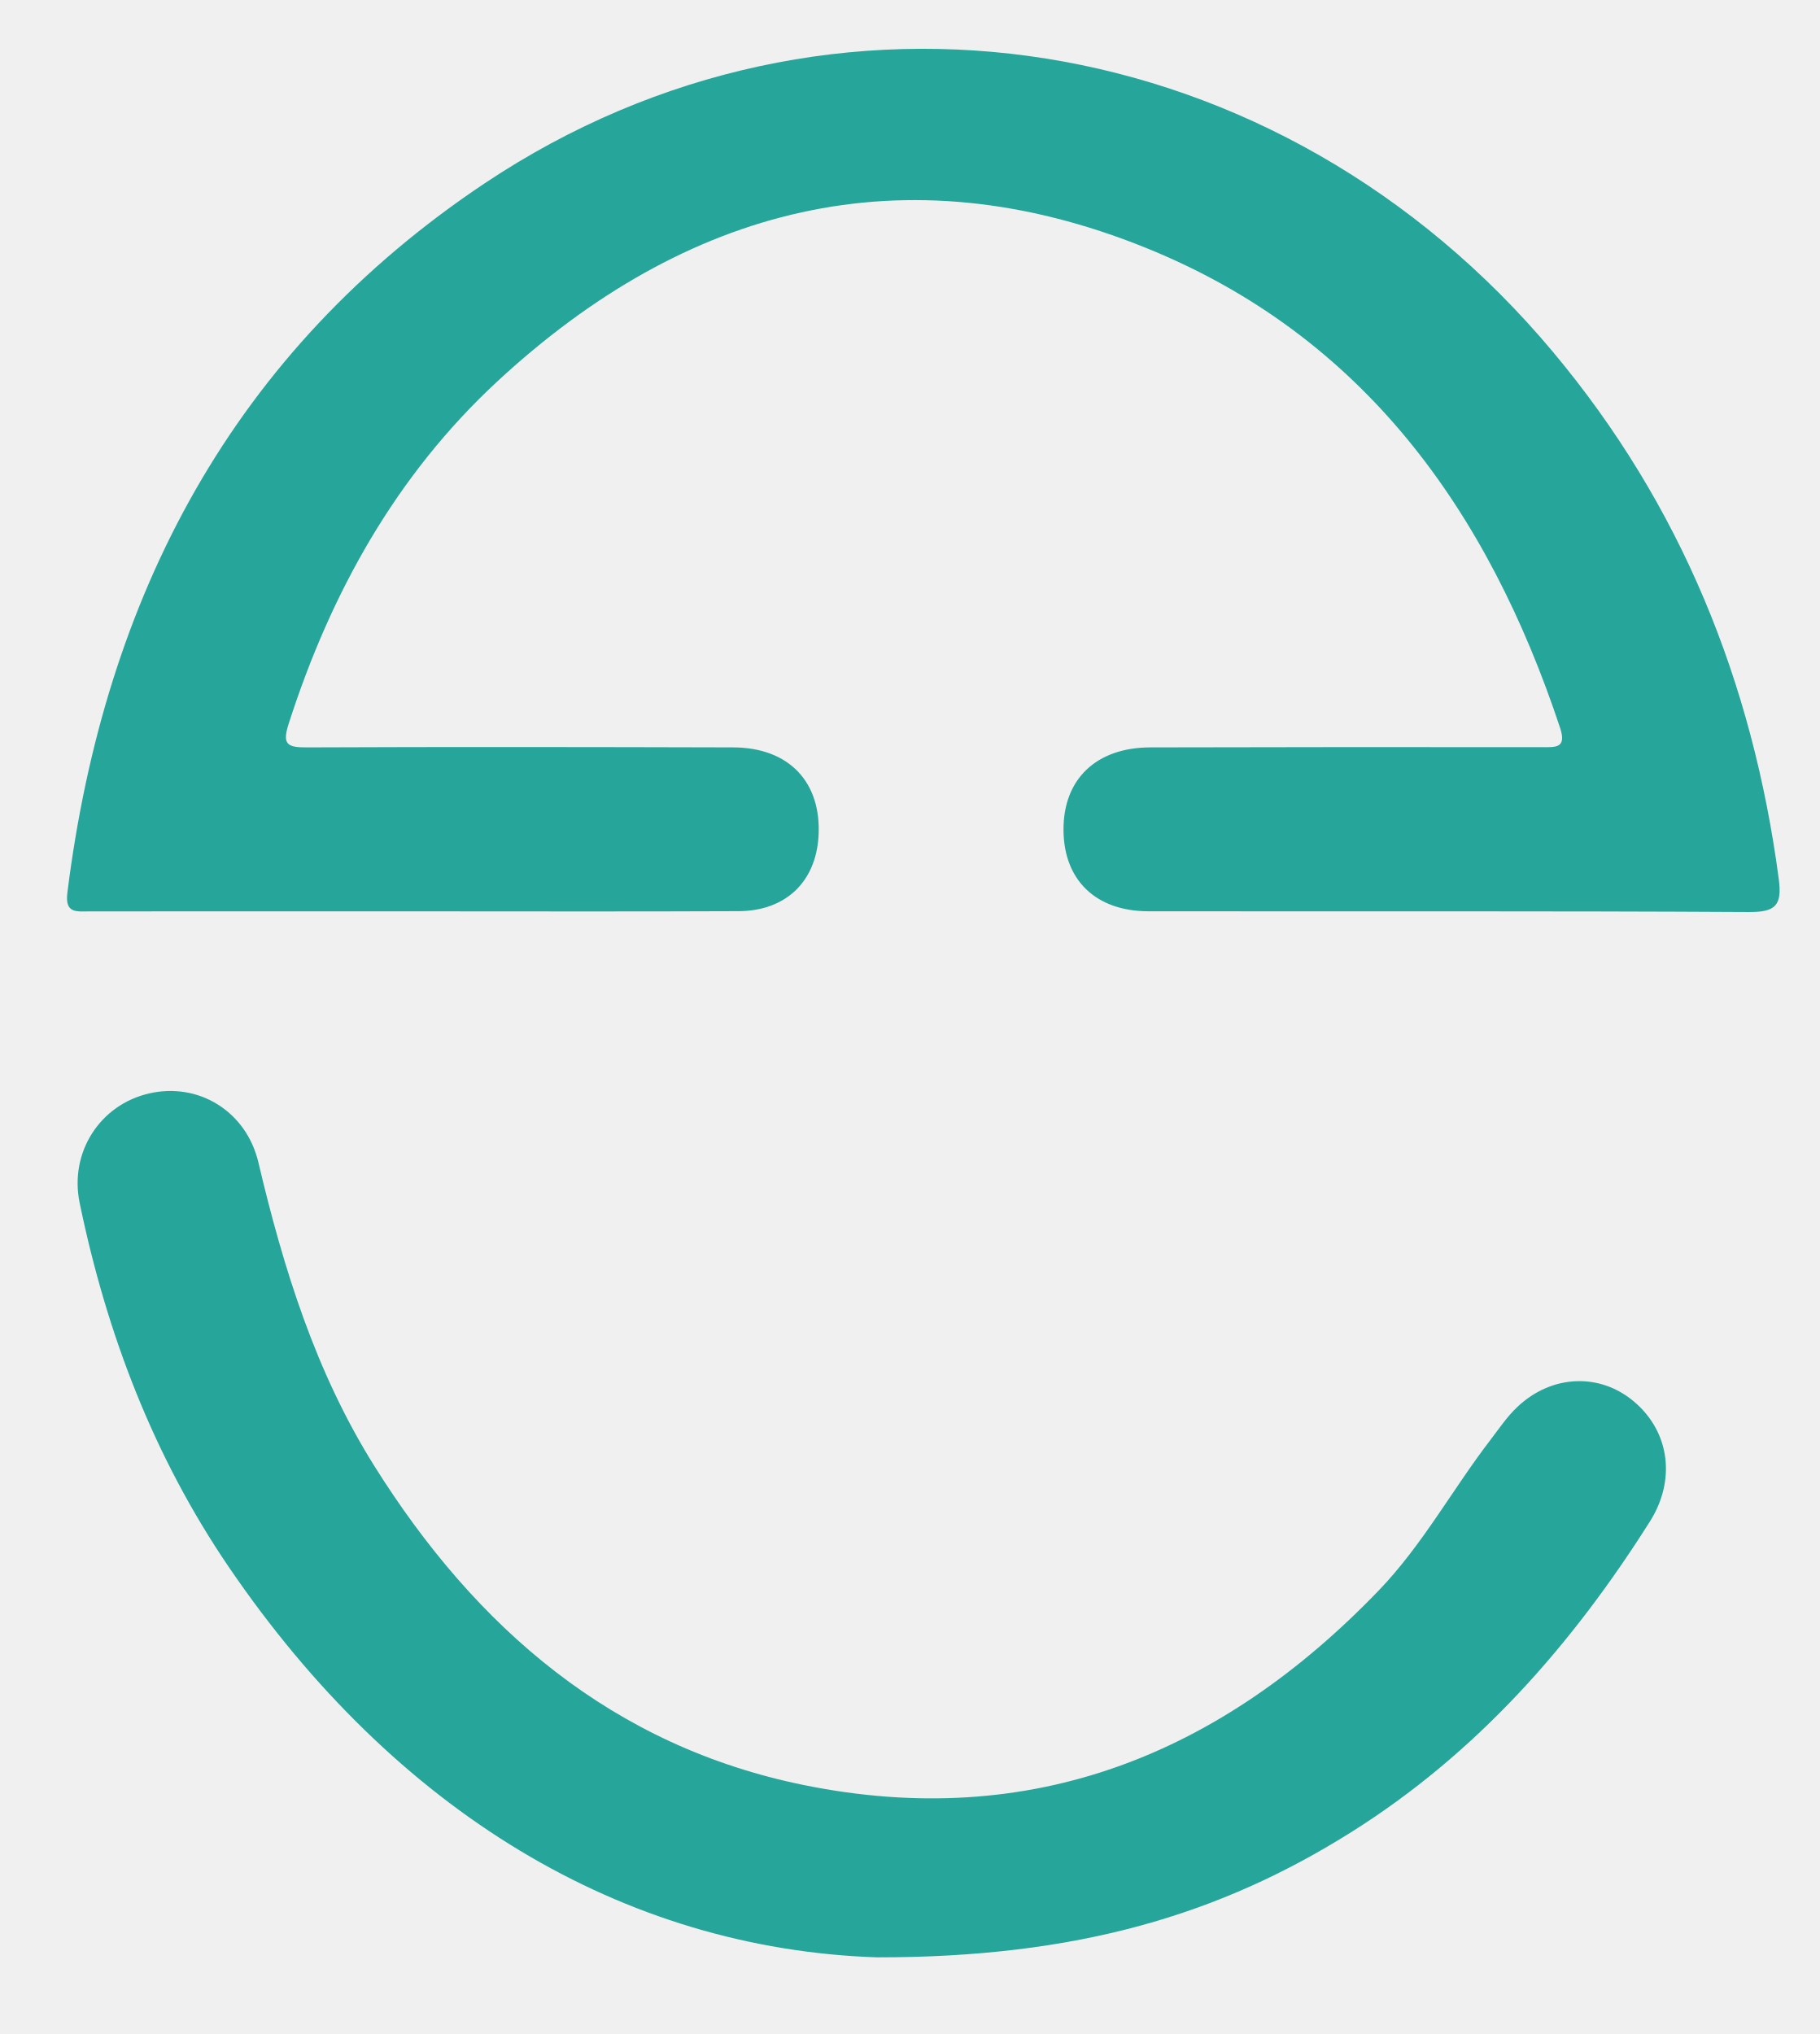
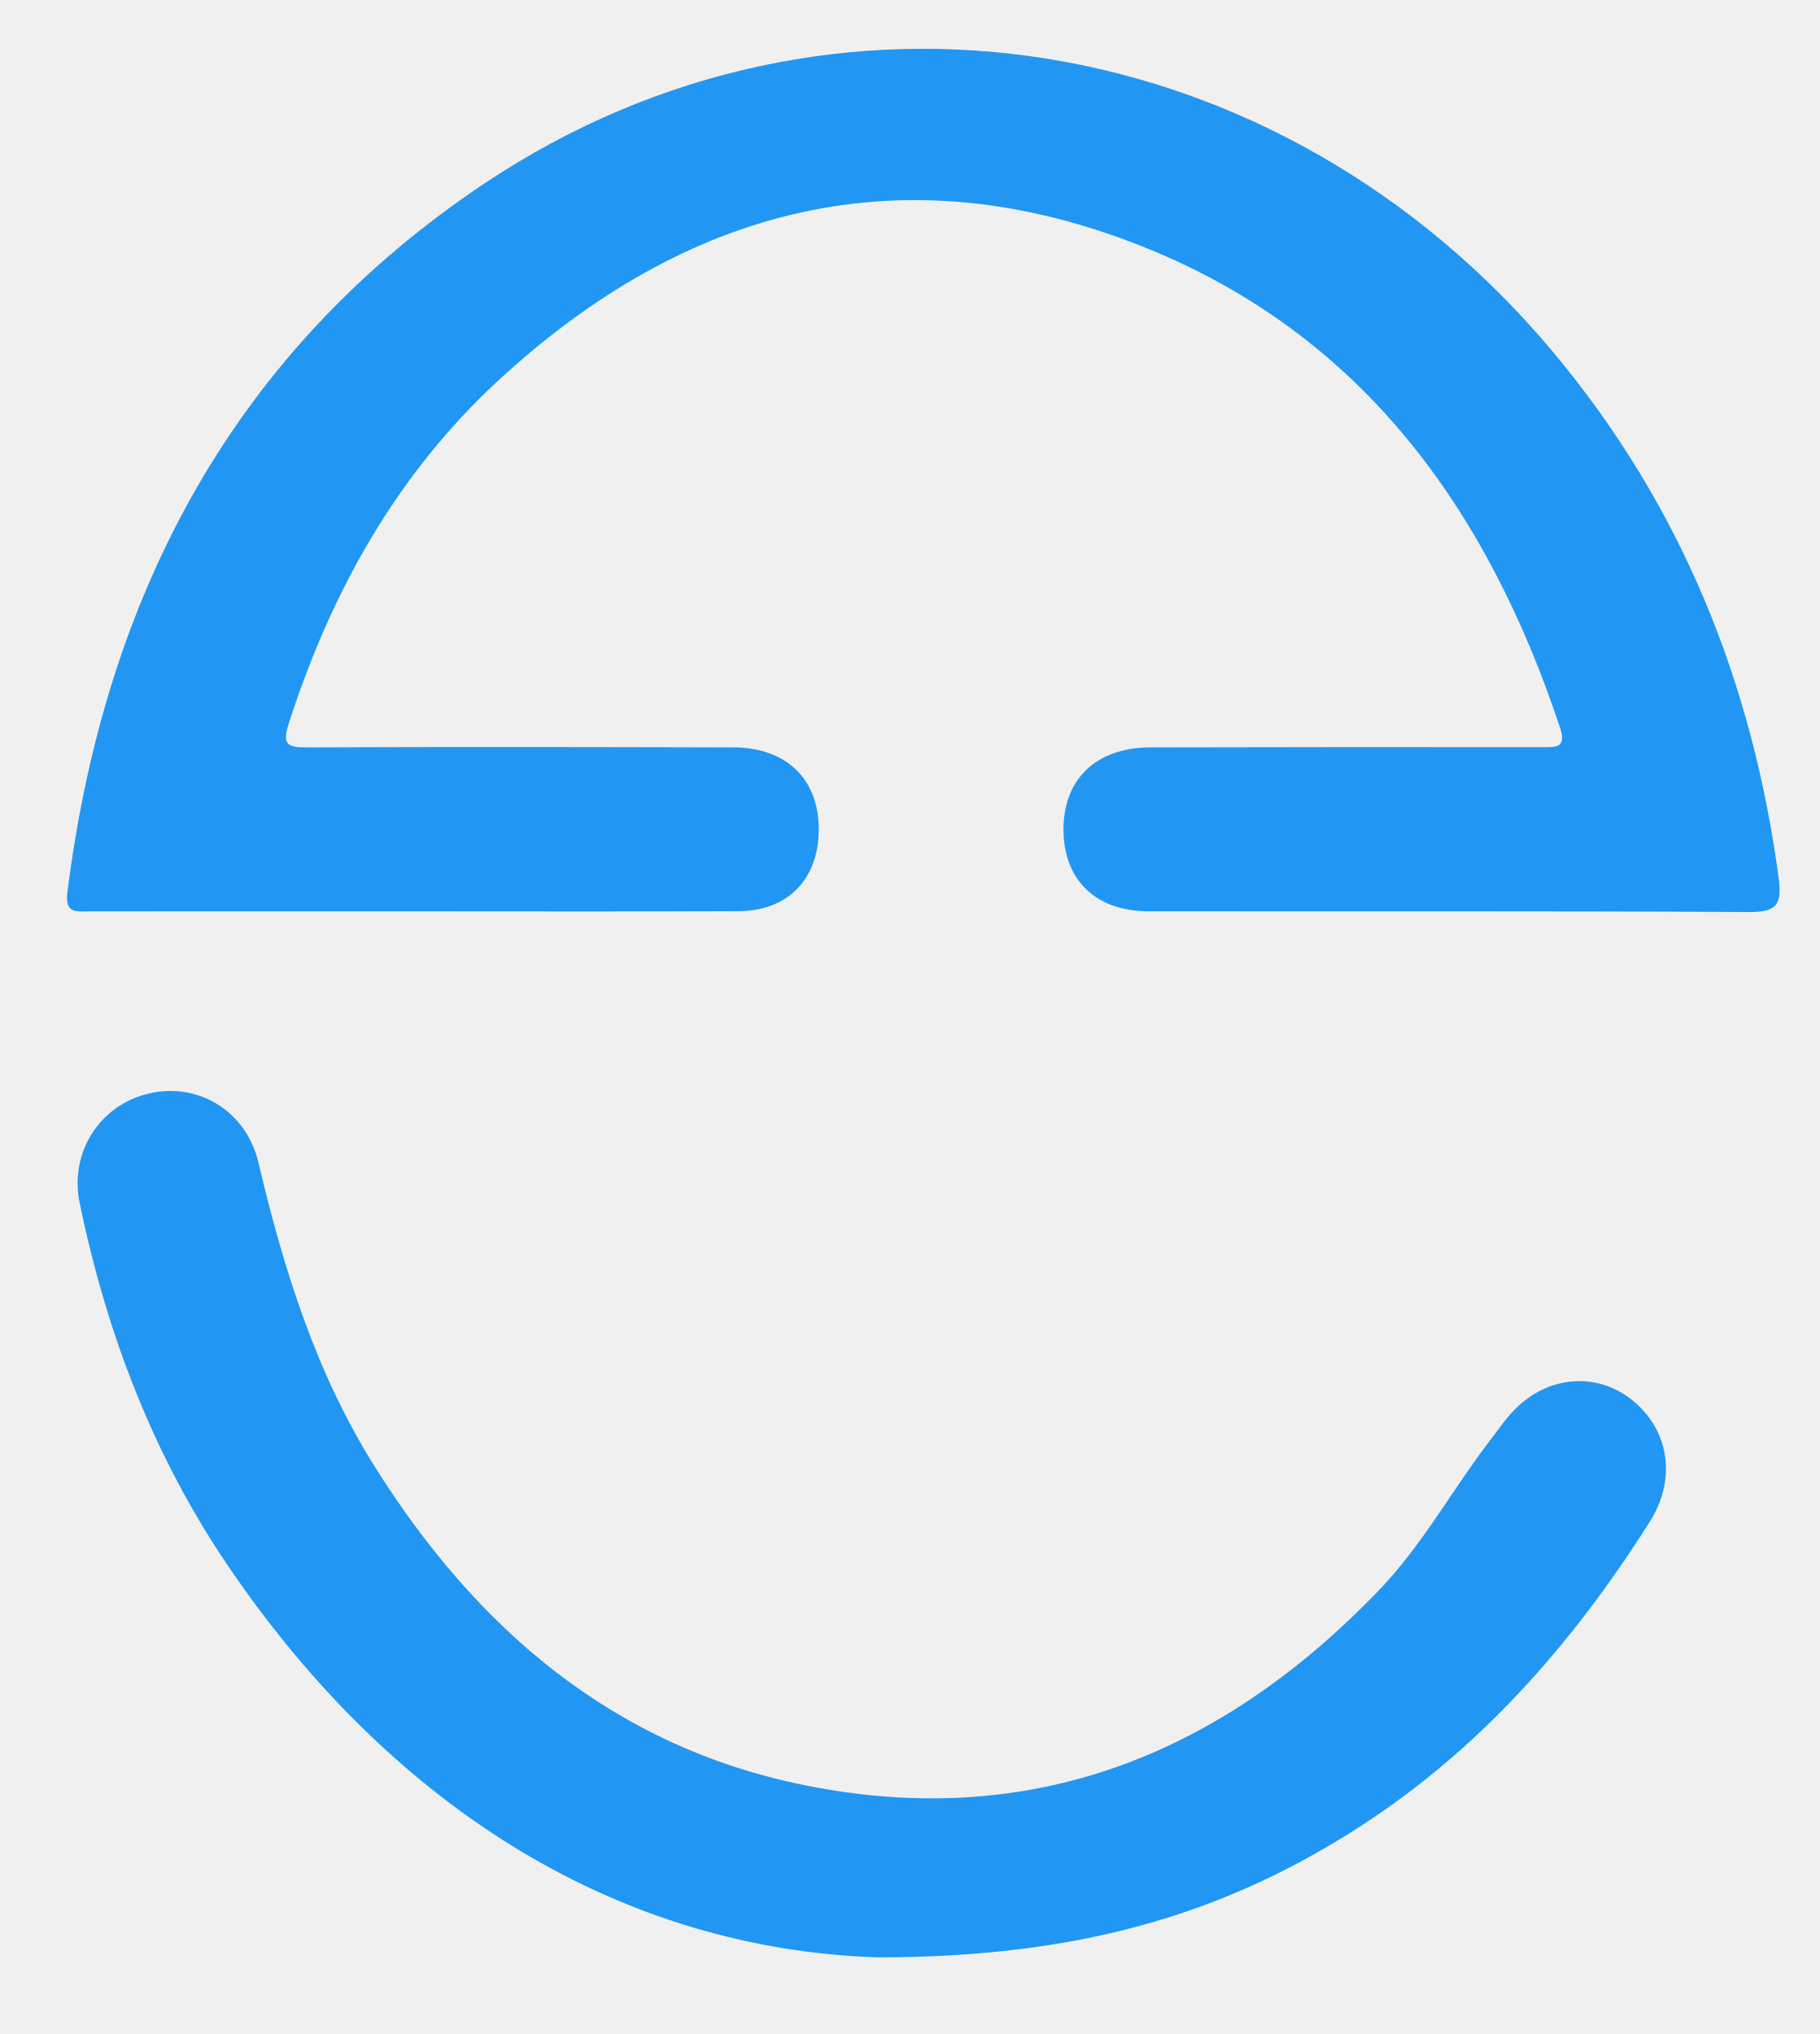
<svg xmlns="http://www.w3.org/2000/svg" width="34" height="38" viewBox="0 0 34 38" fill="none">
  <g clip-path="url(#clip0_1255_46979)">
-     <path d="M7.76 17.026C5.729 17.026 3.699 17.025 1.668 17.027C1.423 17.028 1.21 17.067 1.259 16.675C1.953 11.13 4.355 6.562 9.059 3.422C15.521 -0.89 23.91 0.476 29.014 6.575C31.406 9.434 32.744 12.742 33.232 16.421C33.297 16.917 33.173 17.042 32.673 17.039C28.934 17.018 25.195 17.029 21.456 17.025C20.473 17.024 19.874 16.443 19.869 15.508C19.863 14.558 20.479 13.965 21.491 13.963C23.928 13.957 26.365 13.956 28.801 13.959C29.063 13.959 29.275 13.984 29.145 13.593C27.798 9.539 25.471 6.274 21.412 4.632C16.879 2.799 12.817 3.862 9.291 7.126C7.402 8.877 6.182 11.069 5.395 13.516C5.27 13.903 5.359 13.965 5.729 13.963C8.385 13.952 11.042 13.956 13.699 13.963C14.741 13.966 15.352 14.613 15.292 15.626C15.241 16.476 14.677 17.019 13.8 17.023C11.786 17.032 9.773 17.026 7.76 17.026" fill="#26a69a" />
-     <path d="M16.383 36.568C11.634 36.407 7.389 33.845 4.28 29.284C2.87 27.216 1.993 24.918 1.488 22.473C1.293 21.527 1.869 20.636 2.79 20.427C3.709 20.217 4.602 20.759 4.828 21.719C5.297 23.704 5.898 25.638 6.99 27.382C8.892 30.419 11.449 32.626 15.028 33.351C19.276 34.212 22.813 32.778 25.762 29.71C26.576 28.863 27.136 27.824 27.846 26.9C28.01 26.685 28.163 26.456 28.36 26.274C29.002 25.676 29.895 25.648 30.529 26.186C31.206 26.76 31.306 27.662 30.826 28.423C29.361 30.742 27.585 32.758 25.243 34.23C22.791 35.771 20.123 36.572 16.383 36.568Z" fill="#26a69a" />
+     <path d="M7.76 17.026C5.729 17.026 3.699 17.025 1.668 17.027C1.423 17.028 1.21 17.067 1.259 16.675C1.953 11.13 4.355 6.562 9.059 3.422C15.521 -0.89 23.91 0.476 29.014 6.575C31.406 9.434 32.744 12.742 33.232 16.421C33.297 16.917 33.173 17.042 32.673 17.039C28.934 17.018 25.195 17.029 21.456 17.025C20.473 17.024 19.874 16.443 19.869 15.508C19.863 14.558 20.479 13.965 21.491 13.963C23.928 13.957 26.365 13.956 28.801 13.959C29.063 13.959 29.275 13.984 29.145 13.593C27.798 9.539 25.471 6.274 21.412 4.632C16.879 2.799 12.817 3.862 9.291 7.126C7.402 8.877 6.182 11.069 5.395 13.516C5.27 13.903 5.359 13.965 5.729 13.963C8.385 13.952 11.042 13.956 13.699 13.963C14.741 13.966 15.352 14.613 15.292 15.626C15.241 16.476 14.677 17.019 13.8 17.023C11.786 17.032 9.773 17.026 7.76 17.026" fill="#2196f3" />
+     <path d="M16.383 36.568C11.634 36.407 7.389 33.845 4.28 29.284C2.87 27.216 1.993 24.918 1.488 22.473C1.293 21.527 1.869 20.636 2.79 20.427C3.709 20.217 4.602 20.759 4.828 21.719C5.297 23.704 5.898 25.638 6.99 27.382C8.892 30.419 11.449 32.626 15.028 33.351C19.276 34.212 22.813 32.778 25.762 29.71C26.576 28.863 27.136 27.824 27.846 26.9C28.01 26.685 28.163 26.456 28.36 26.274C29.002 25.676 29.895 25.648 30.529 26.186C31.206 26.76 31.306 27.662 30.826 28.423C29.361 30.742 27.585 32.758 25.243 34.23C22.791 35.771 20.123 36.572 16.383 36.568Z" fill="#2196f3" />
  </g>
  <defs>
    <clipPath id="clip0_1255_46979">
      <rect width="33" height="37" fill="white" transform="translate(0.5 0.5)" />
    </clipPath>
  </defs>
</svg>
